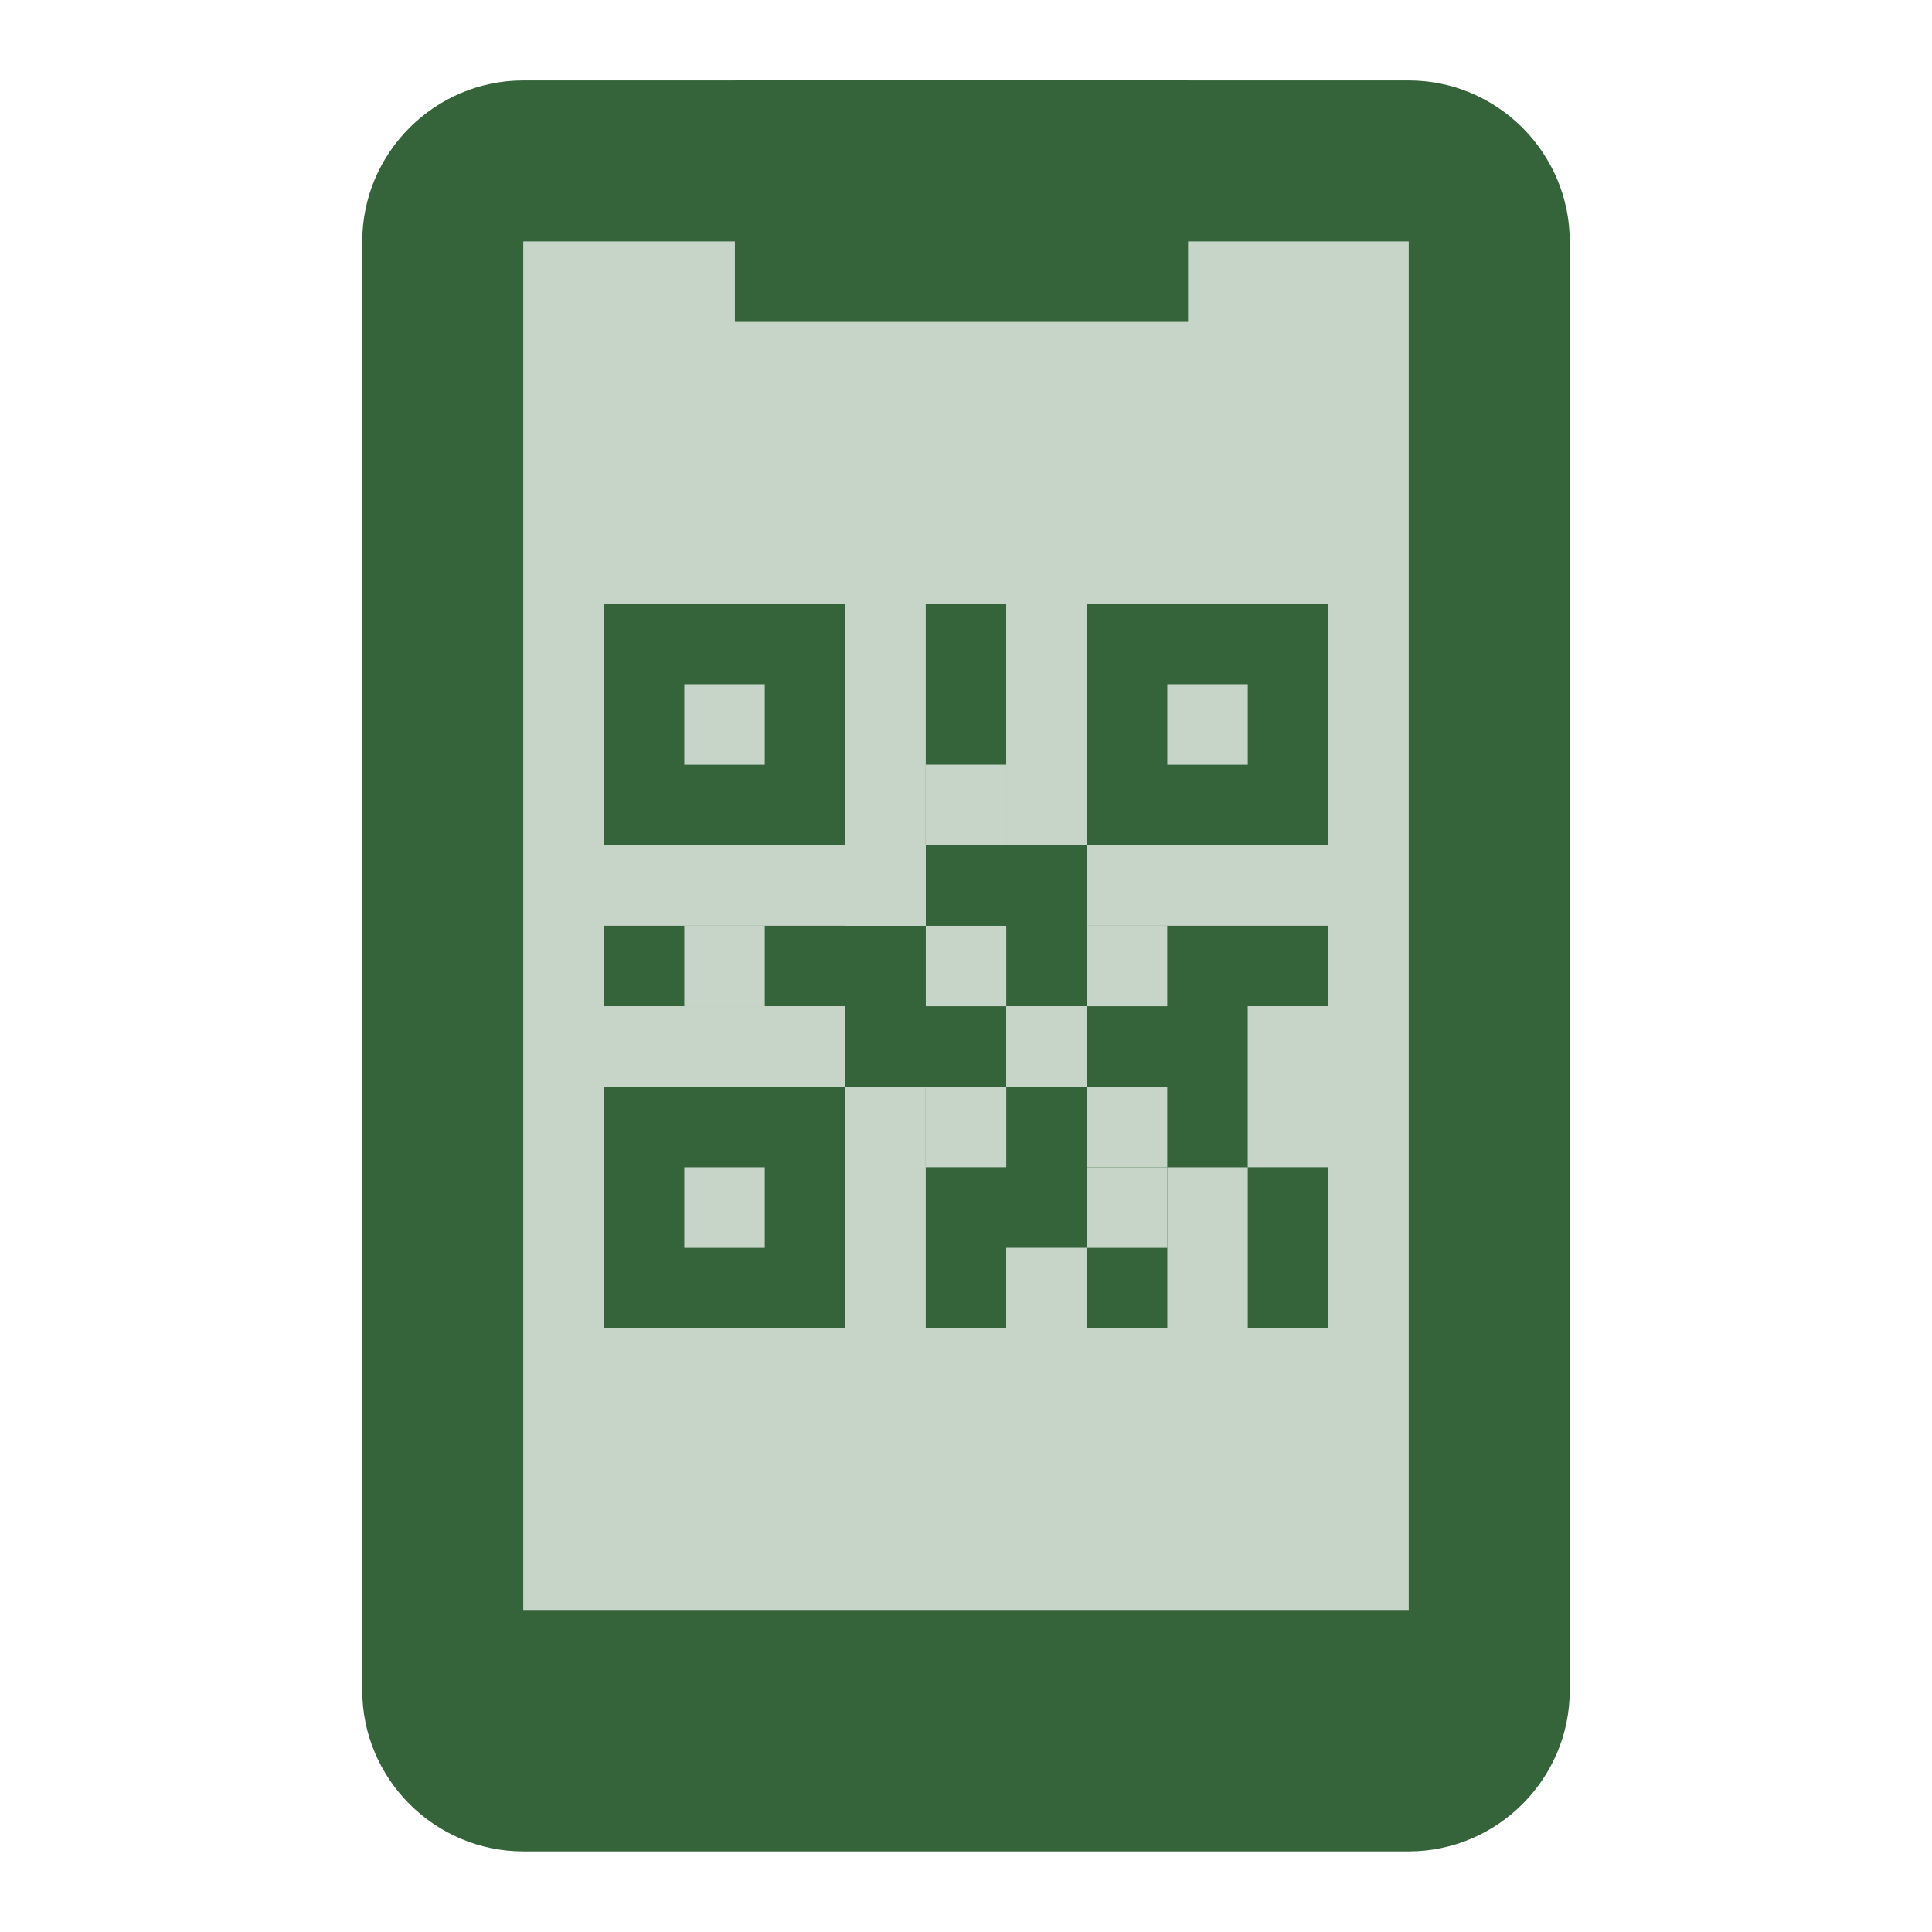
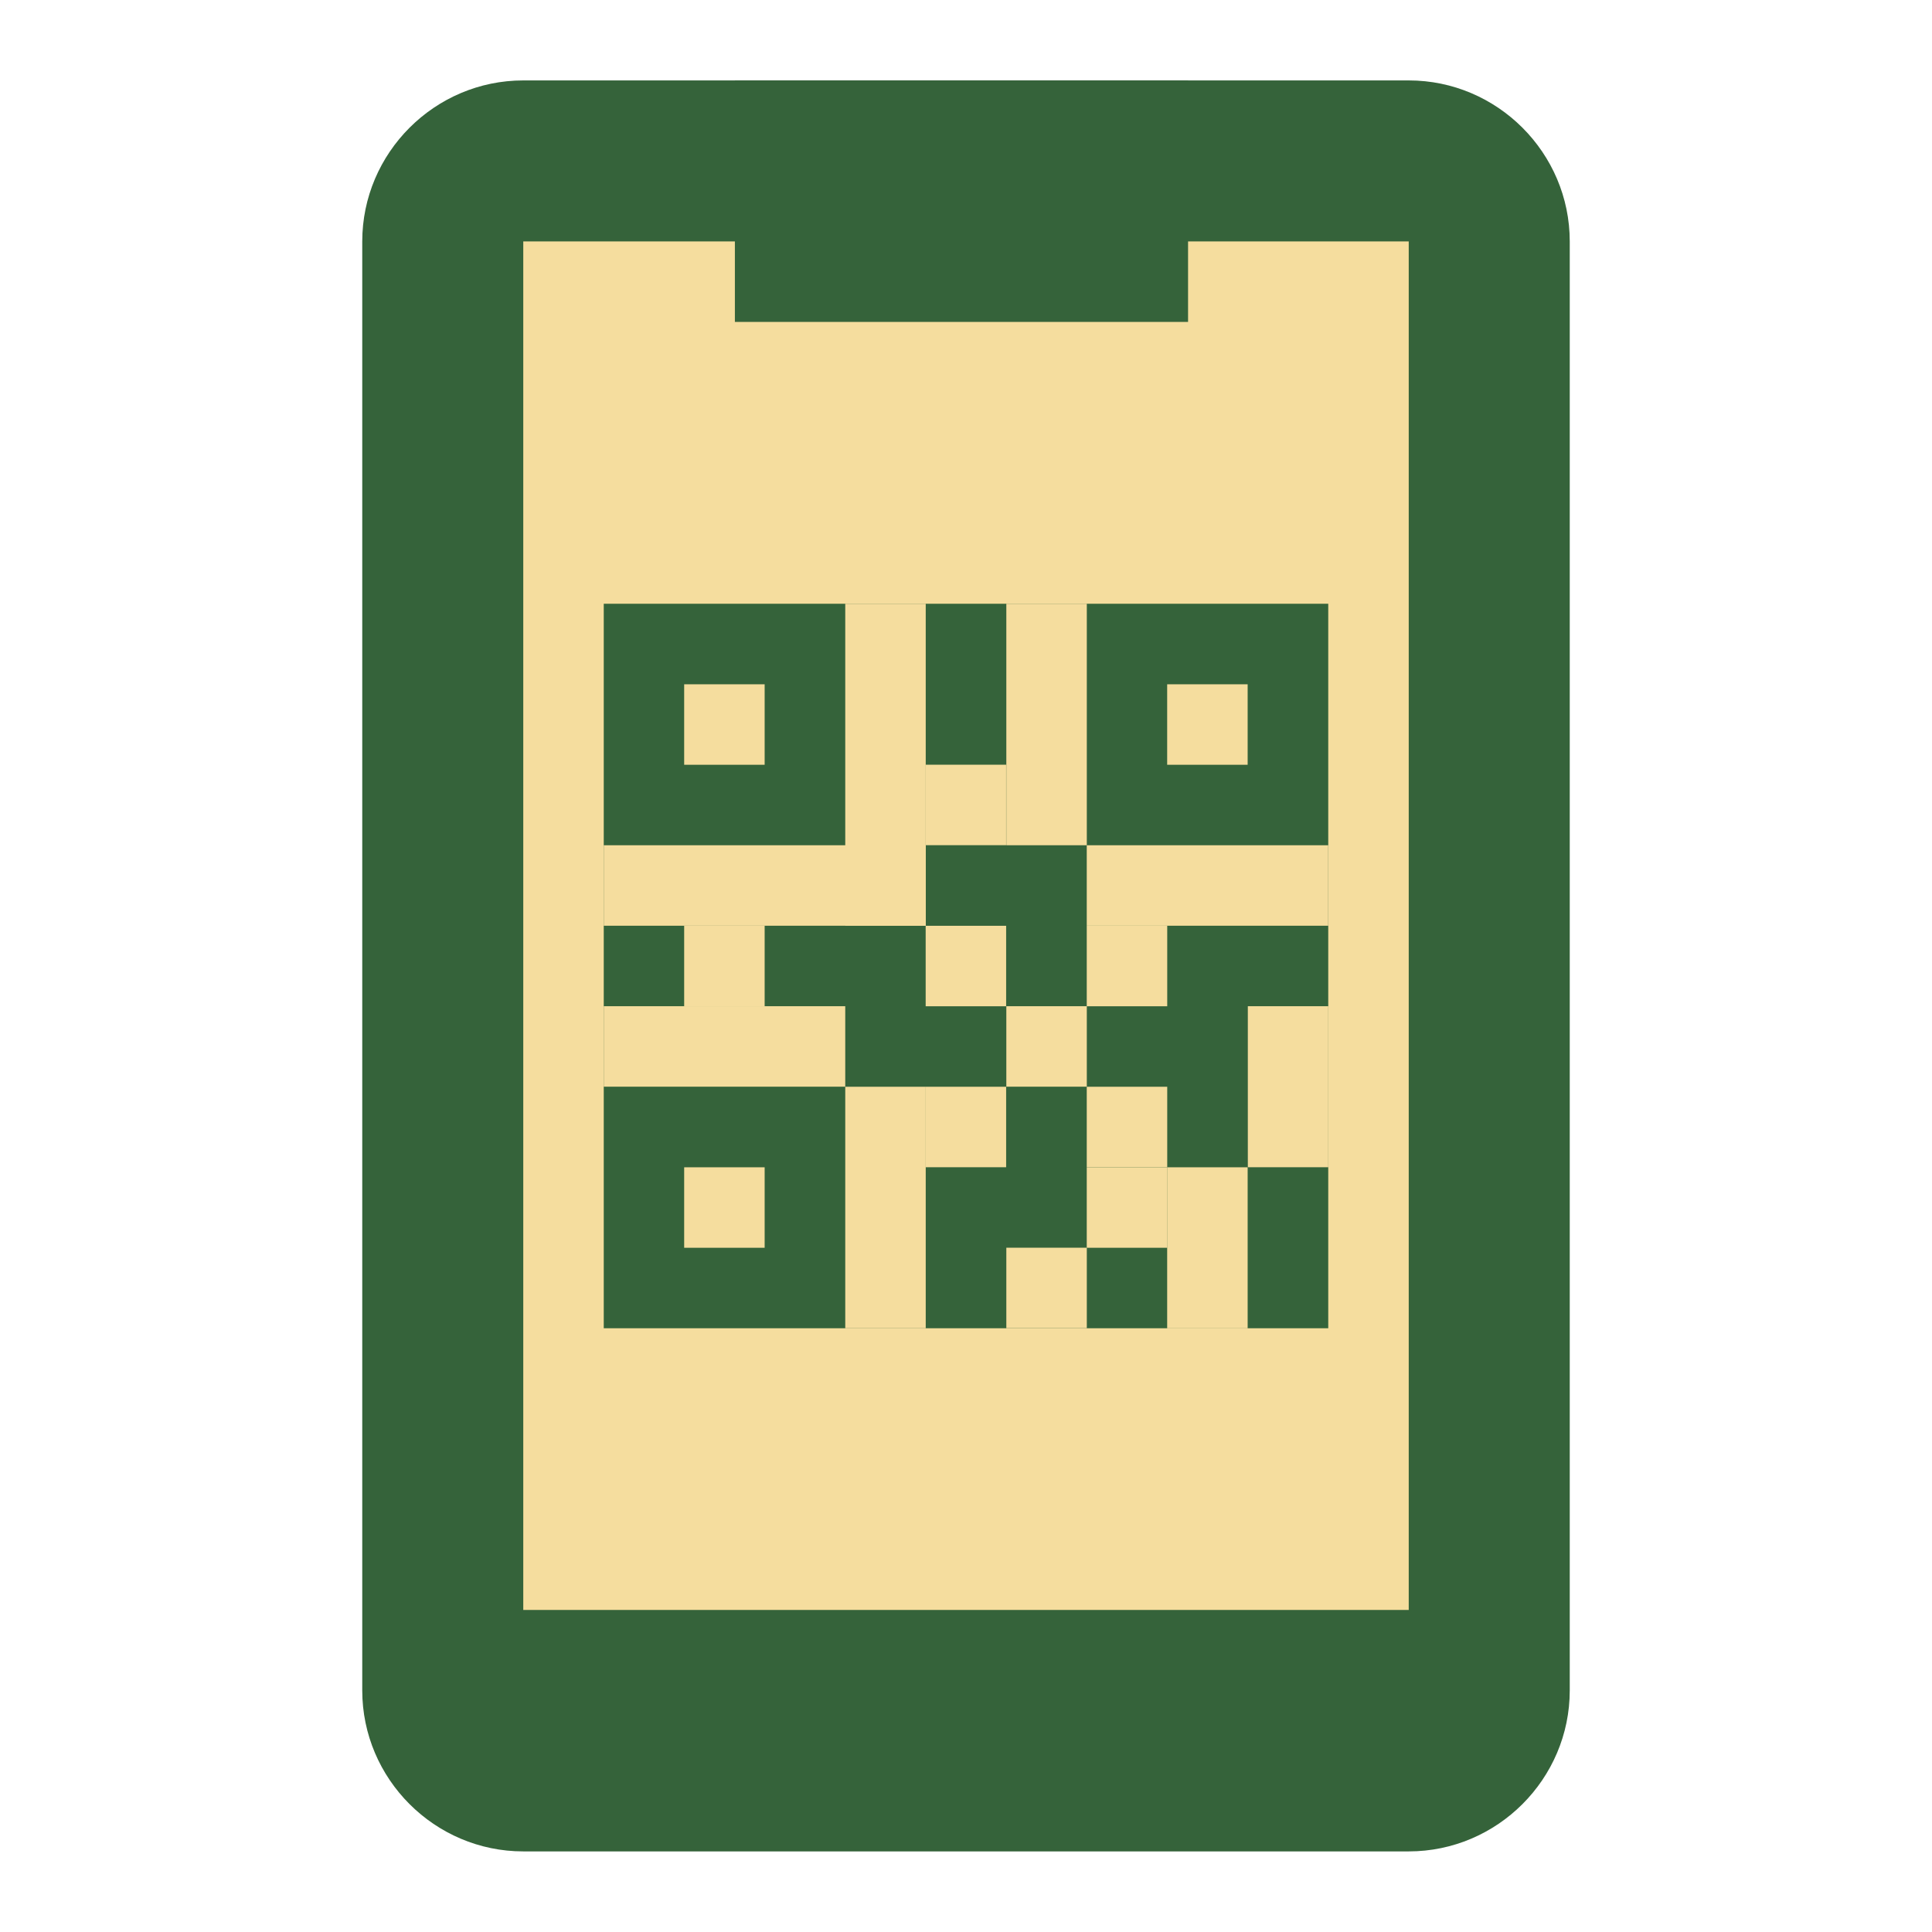
<svg xmlns="http://www.w3.org/2000/svg" width="32" height="32" viewBox="0 0 32 32" fill="none">
-   <path d="M23.334 2.666H8.667C7.931 2.666 7.334 3.263 7.334 3.999V27.999C7.334 28.736 7.931 29.333 8.667 29.333H23.334C24.07 29.333 24.667 28.736 24.667 27.999V3.999C24.667 3.263 24.07 2.666 23.334 2.666Z" fill="#C7D5C9" />
+   <path d="M23.332 2.666H8.665C7.929 2.666 7.332 3.263 7.332 3.999V27.999C7.332 28.736 7.929 29.333 8.665 29.333H23.332C24.068 29.333 24.665 28.736 24.665 27.999V3.999C24.665 3.263 24.068 2.666 23.332 2.666Z" fill="#F5DD9E" />
  <path d="M23.333 30.665H8.667C7.2 30.665 6 29.465 6 27.999V3.999C6 2.532 7.2 1.332 8.667 1.332H23.333C24.8 1.332 26 2.532 26 3.999V27.999C26 29.465 24.8 30.665 23.333 30.665ZM8.667 3.999V27.999H23.333V3.999H8.667Z" fill="#35633A" />
  <path d="M22 10H10V22H22V10Z" fill="#35633A" />
-   <path d="M15.333 10H14V15.333H15.333V10Z" fill="#C7D5C9" />
-   <path d="M15.333 14H10V15.333H15.333V14Z" fill="#C7D5C9" />
-   <path d="M19.333 19.334H18V20.667H19.333V19.334Z" fill="#C7D5C9" />
-   <path d="M20.667 11.334H19.334V12.667H20.667V11.334Z" fill="#C7D5C9" />
-   <path d="M12.667 19.334H11.334V20.667H12.667V19.334Z" fill="#C7D5C9" />
-   <path d="M12.667 11.334H11.334V12.667H12.667V11.334Z" fill="#C7D5C9" />
-   <path d="M19.333 15.334H18V16.667H19.333V15.334Z" fill="#C7D5C9" />
-   <path d="M20.667 19.334H19.334V22.001H20.667V19.334Z" fill="#C7D5C9" />
-   <path d="M22 14H18V15.333H22V14Z" fill="#C7D5C9" />
-   <path d="M16.667 15.334H15.334V16.667H16.667V15.334Z" fill="#C7D5C9" />
-   <path d="M16.667 18H15.334V19.333H16.667V18Z" fill="#C7D5C9" />
-   <path d="M17.999 10H16.666V14H17.999V10Z" fill="#C7D5C9" />
-   <path d="M14 16.666H10V17.999H14V16.666Z" fill="#C7D5C9" />
-   <path d="M15.333 18H14V22H15.333V18Z" fill="#C7D5C9" />
-   <path d="M17.999 16.666H16.666V17.999H17.999V16.666Z" fill="#C7D5C9" />
-   <path d="M19.333 18H18V19.333H19.333V18Z" fill="#C7D5C9" />
-   <path d="M17.999 20.666H16.666V21.999H17.999V20.666Z" fill="#C7D5C9" />
-   <path d="M12.667 15.334H11.334V16.667H12.667V15.334Z" fill="#C7D5C9" />
-   <path d="M16.667 12.666H15.334V13.999H16.667V12.666Z" fill="#C7D5C9" />
-   <path d="M21.999 16.666H20.666V19.333H21.999V16.666Z" fill="#C7D5C9" />
-   <path d="M18.346 2.666H13.506V3.999H18.346V2.666Z" fill="#C7D5C9" />
+   <path d="M15.333 10H14V15.333H15.333V10Z" fill="#F5DD9E" />
+   <path d="M15.333 14H10V15.333H15.333V14Z" fill="#F5DD9E" />
+   <path d="M19.333 19.334H18V20.667H19.333V19.334Z" fill="#F5DD9E" />
+   <path d="M20.665 11.334H19.332V12.667H20.665V11.334Z" fill="#F5DD9E" />
+   <path d="M12.665 19.334H11.332V20.667H12.665V19.334Z" fill="#F5DD9E" />
+   <path d="M12.665 11.334H11.332V12.667H12.665V11.334Z" fill="#F5DD9E" />
+   <path d="M19.333 15.334H18V16.667H19.333V15.334Z" fill="#F5DD9E" />
+   <path d="M20.665 19.334H19.332V22.001H20.665V19.334Z" fill="#F5DD9E" />
+   <path d="M22 14H18V15.333H22V14Z" fill="#F5DD9E" />
+   <path d="M16.665 15.334H15.332V16.667H16.665V15.334Z" fill="#F5DD9E" />
+   <path d="M16.665 18H15.332V19.333H16.665V18Z" fill="#F5DD9E" />
+   <path d="M18.001 10H16.668V14H18.001V10Z" fill="#F5DD9E" />
+   <path d="M14 16.666H10V17.999H14V16.666Z" fill="#F5DD9E" />
+   <path d="M15.333 18H14V22H15.333V18Z" fill="#F5DD9E" />
+   <path d="M18.001 16.666H16.668V17.999H18.001V16.666Z" fill="#F5DD9E" />
+   <path d="M19.333 18H18V19.333H19.333V18Z" fill="#F5DD9E" />
+   <path d="M18.001 20.666H16.668V21.999H18.001V20.666Z" fill="#F5DD9E" />
+   <path d="M12.665 15.334H11.332V16.667H12.665V15.334Z" fill="#F5DD9E" />
+   <path d="M16.665 12.666H15.332V13.999H16.665V12.666Z" fill="#F5DD9E" />
+   <path d="M22.001 16.666H20.668V19.333H22.001V16.666Z" fill="#F5DD9E" />
+   <path d="M18.344 2.666H13.504V3.999H18.344V2.666Z" fill="#F5DD9E" />
  <path d="M19.678 1.332H12.172V5.332H19.678V1.332Z" fill="#35633A" />
-   <path d="M7.334 26.666H24.667V27.999C24.667 28.733 24.067 29.333 23.334 29.333H8.667C7.934 29.333 7.334 28.733 7.334 27.999V26.666Z" fill="#35633A" />
+   <path d="M7.336 26.666H24.669V27.999C24.669 28.733 24.069 29.333 23.336 29.333H8.669C7.936 29.333 7.336 28.733 7.336 27.999V26.666Z" fill="#35633A" />
</svg>
